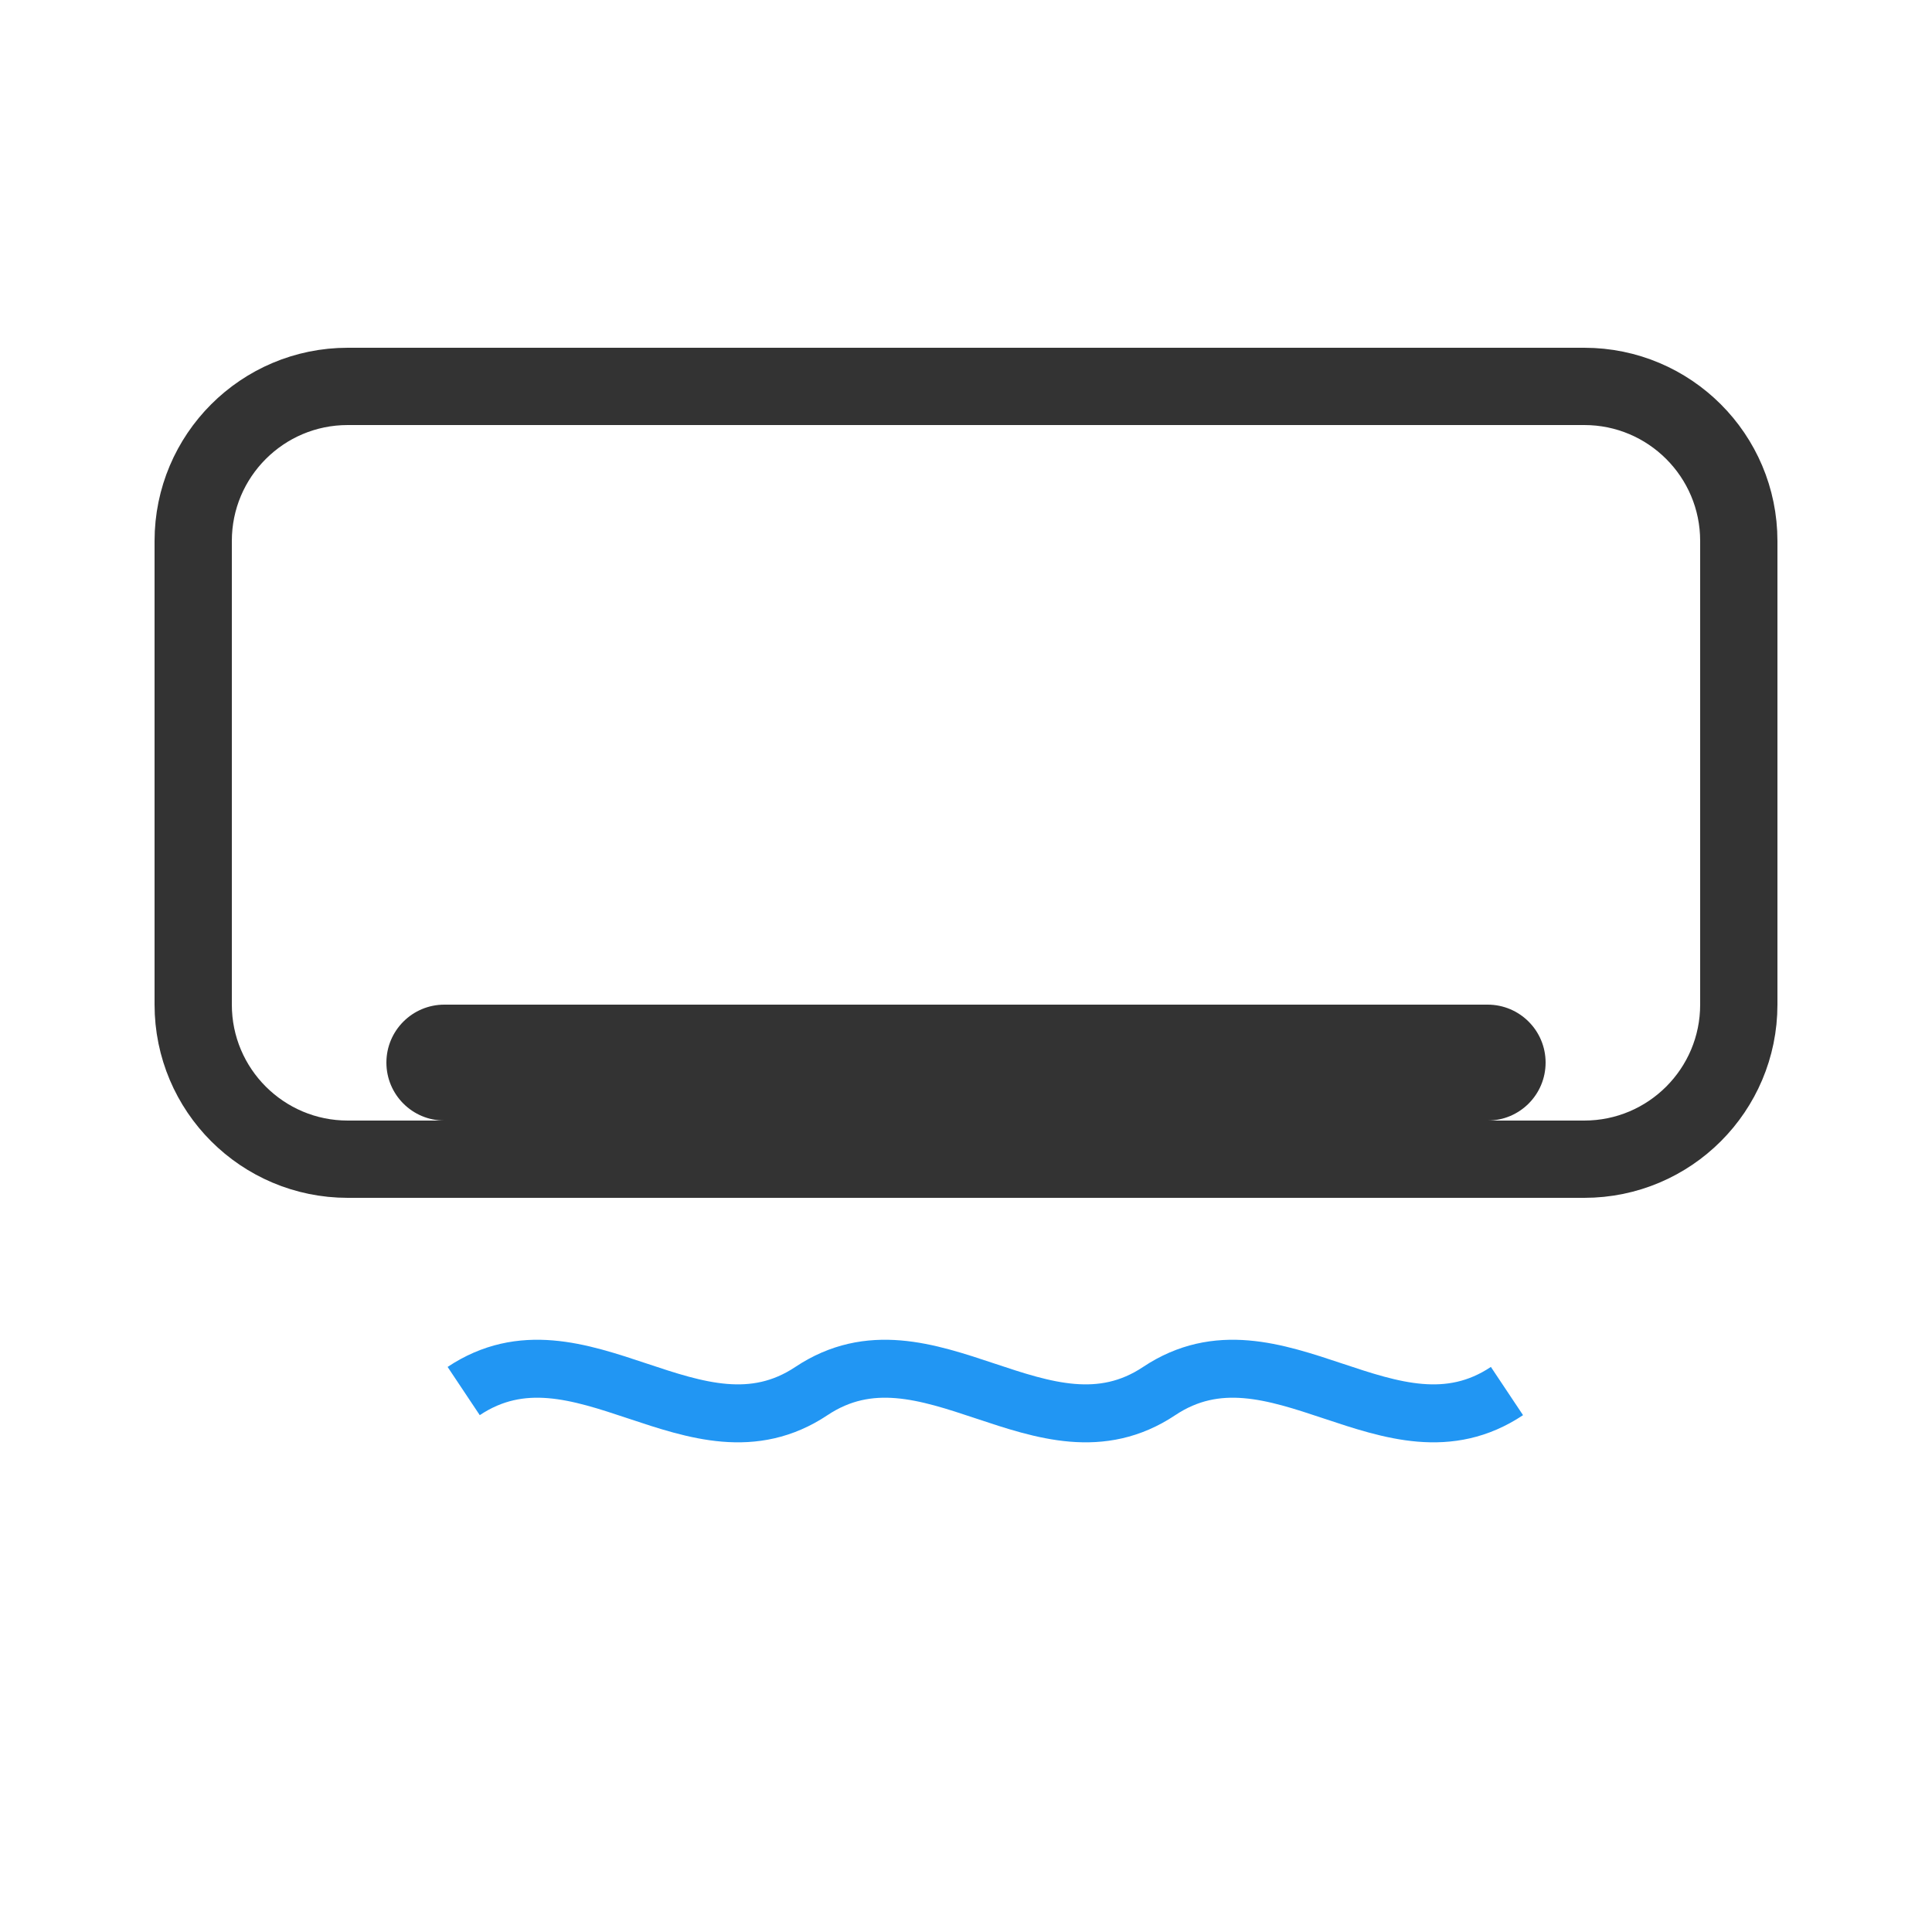
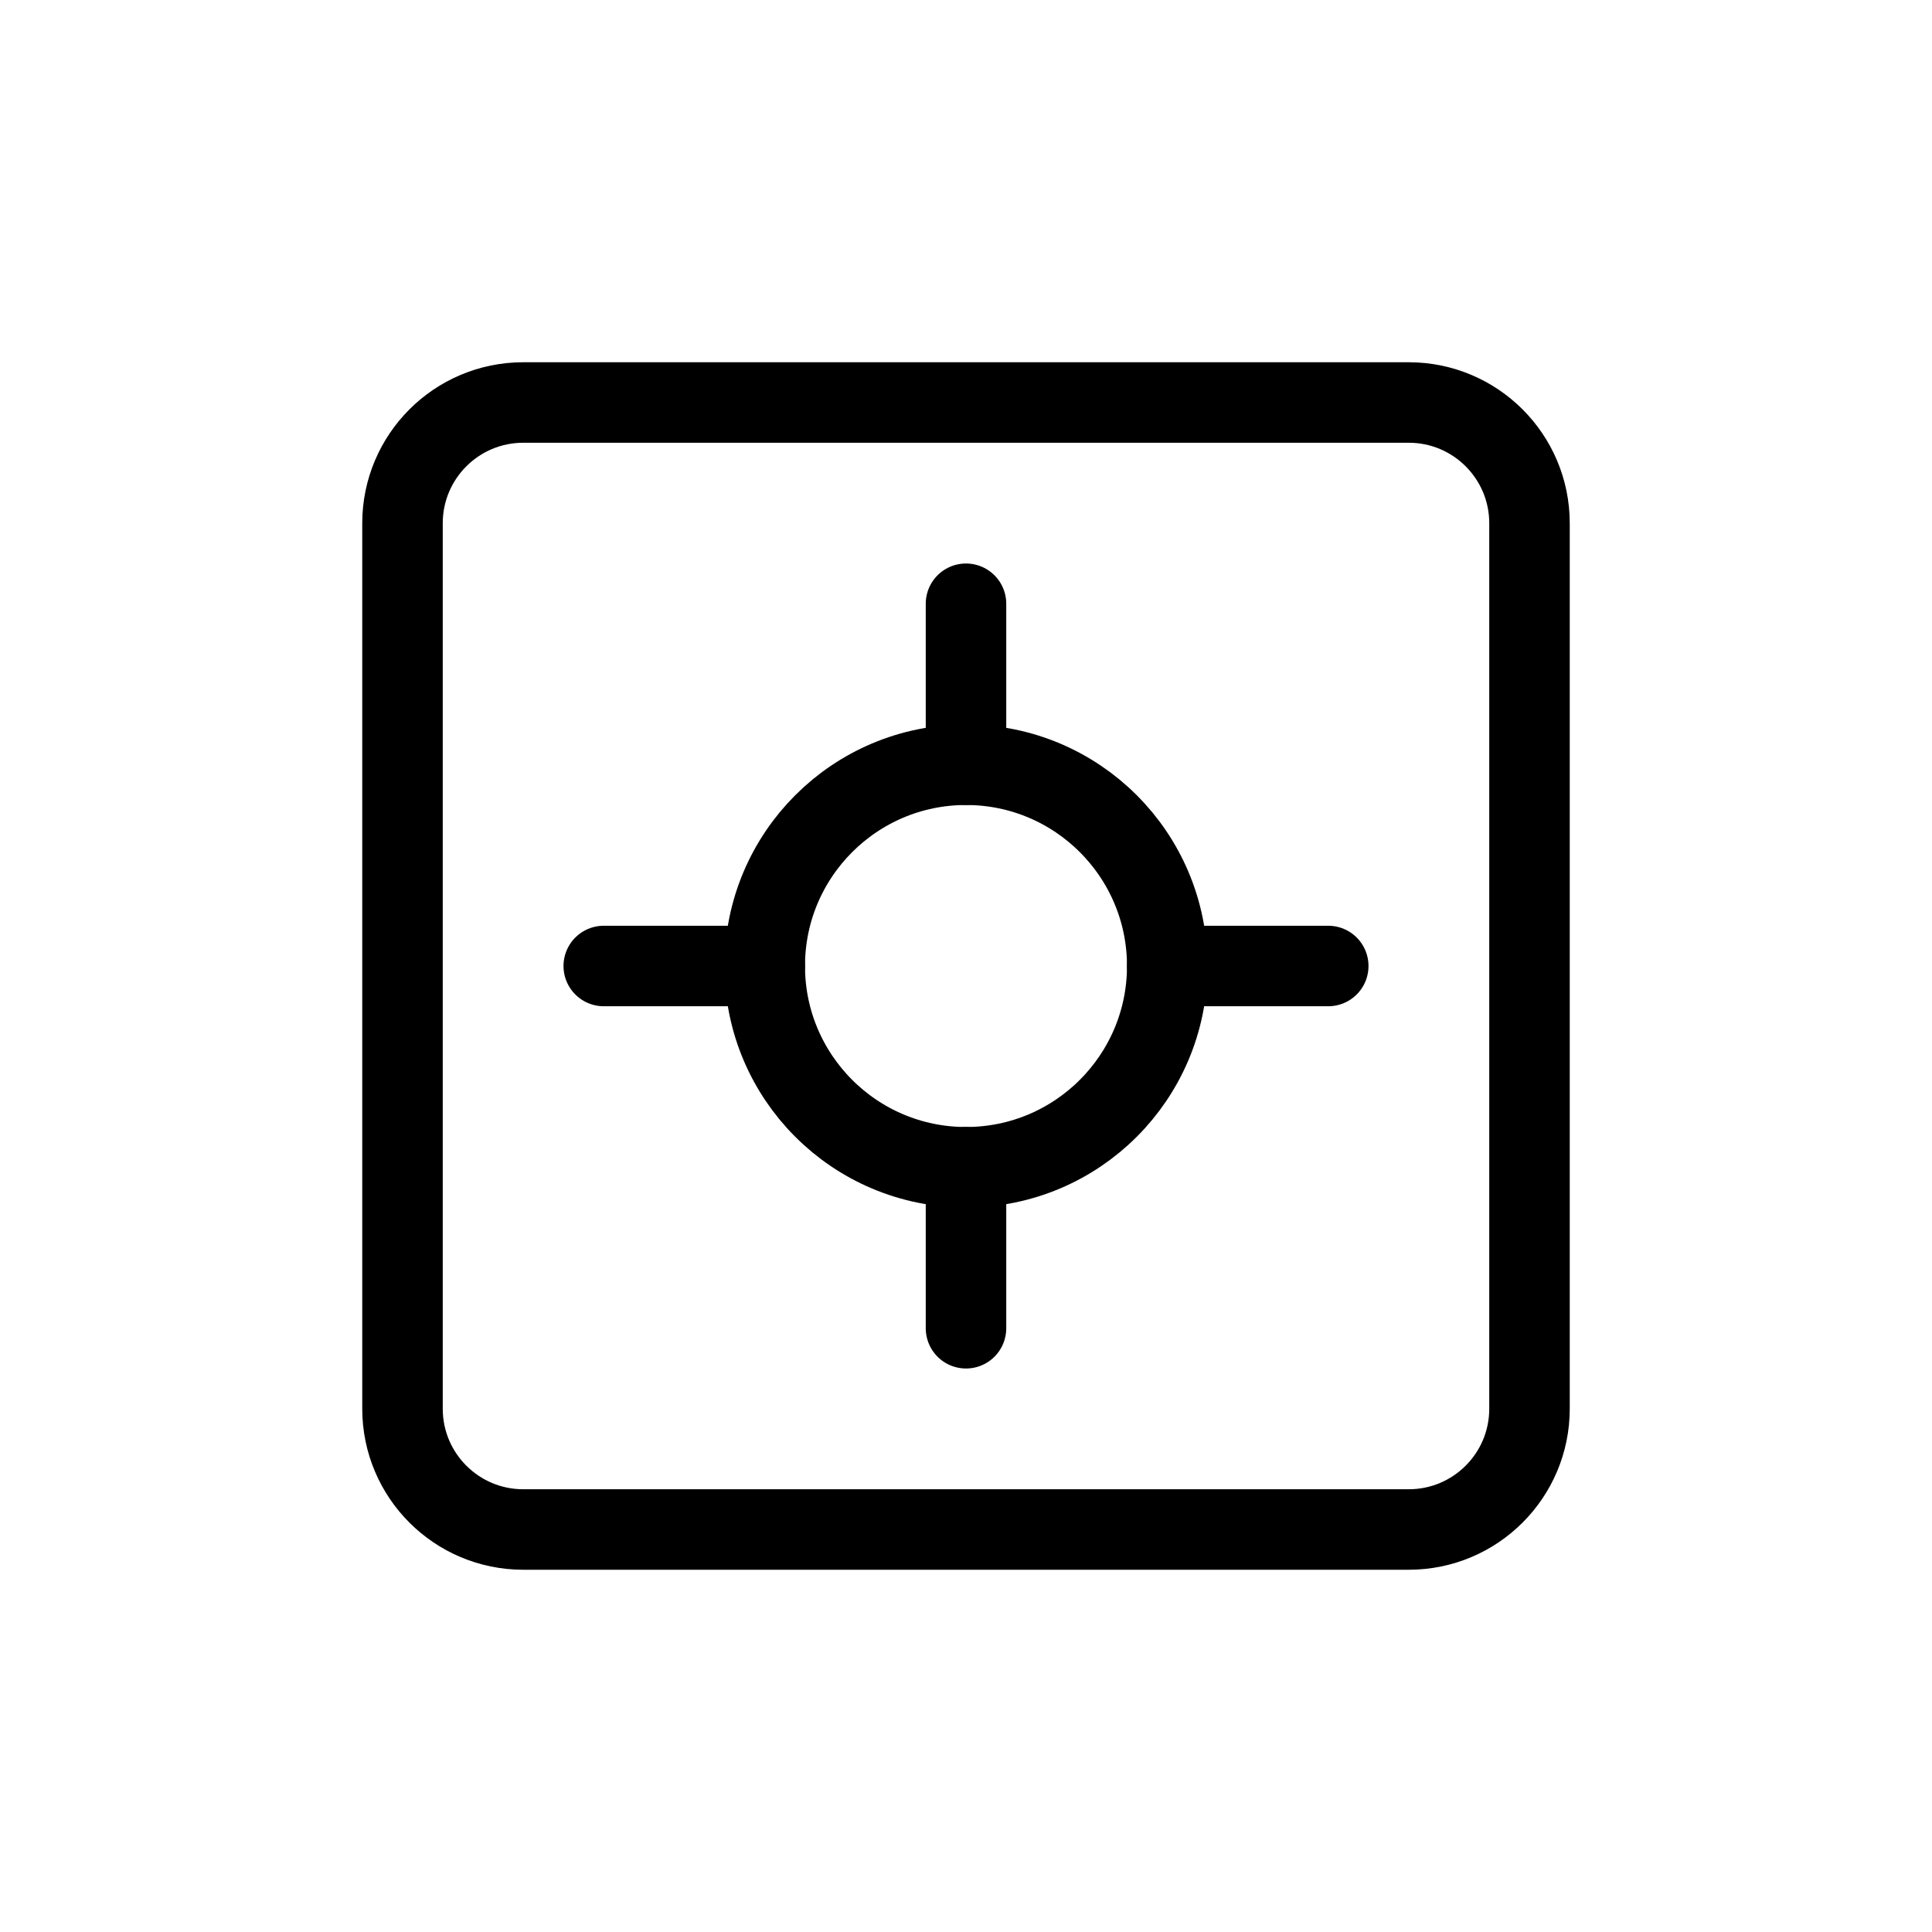
- <svg xmlns="http://www.w3.org/2000/svg" viewBox="0 0 50 50">
-   <rect x="5" y="10" width="40" height="20" rx="4" fill="none" stroke="#333" stroke-width="2" />
-   <rect x="10" y="26" width="30" height="3" rx="1.5" fill="#333" />
-   <path d="M12 36c3-2 6 2 9 0s6 2 9 0s6 2 9 0" stroke="#2196F3" stroke-width="1.5" fill="none" />
+ <svg xmlns="http://www.w3.org/2000/svg" width="960" height="960" viewBox="0 0 960 960" fill="none">
+   <rect x="200" y="200" width="560" height="560" rx="60" stroke="black" stroke-width="40" fill="none" />
+   <circle cx="480" cy="480" r="100" stroke="black" stroke-width="40" fill="none" />
+   <path d="M480 300V380M480 580V660M300 480H380M580 480H660" stroke="black" stroke-width="40" stroke-linecap="round" />
</svg>
